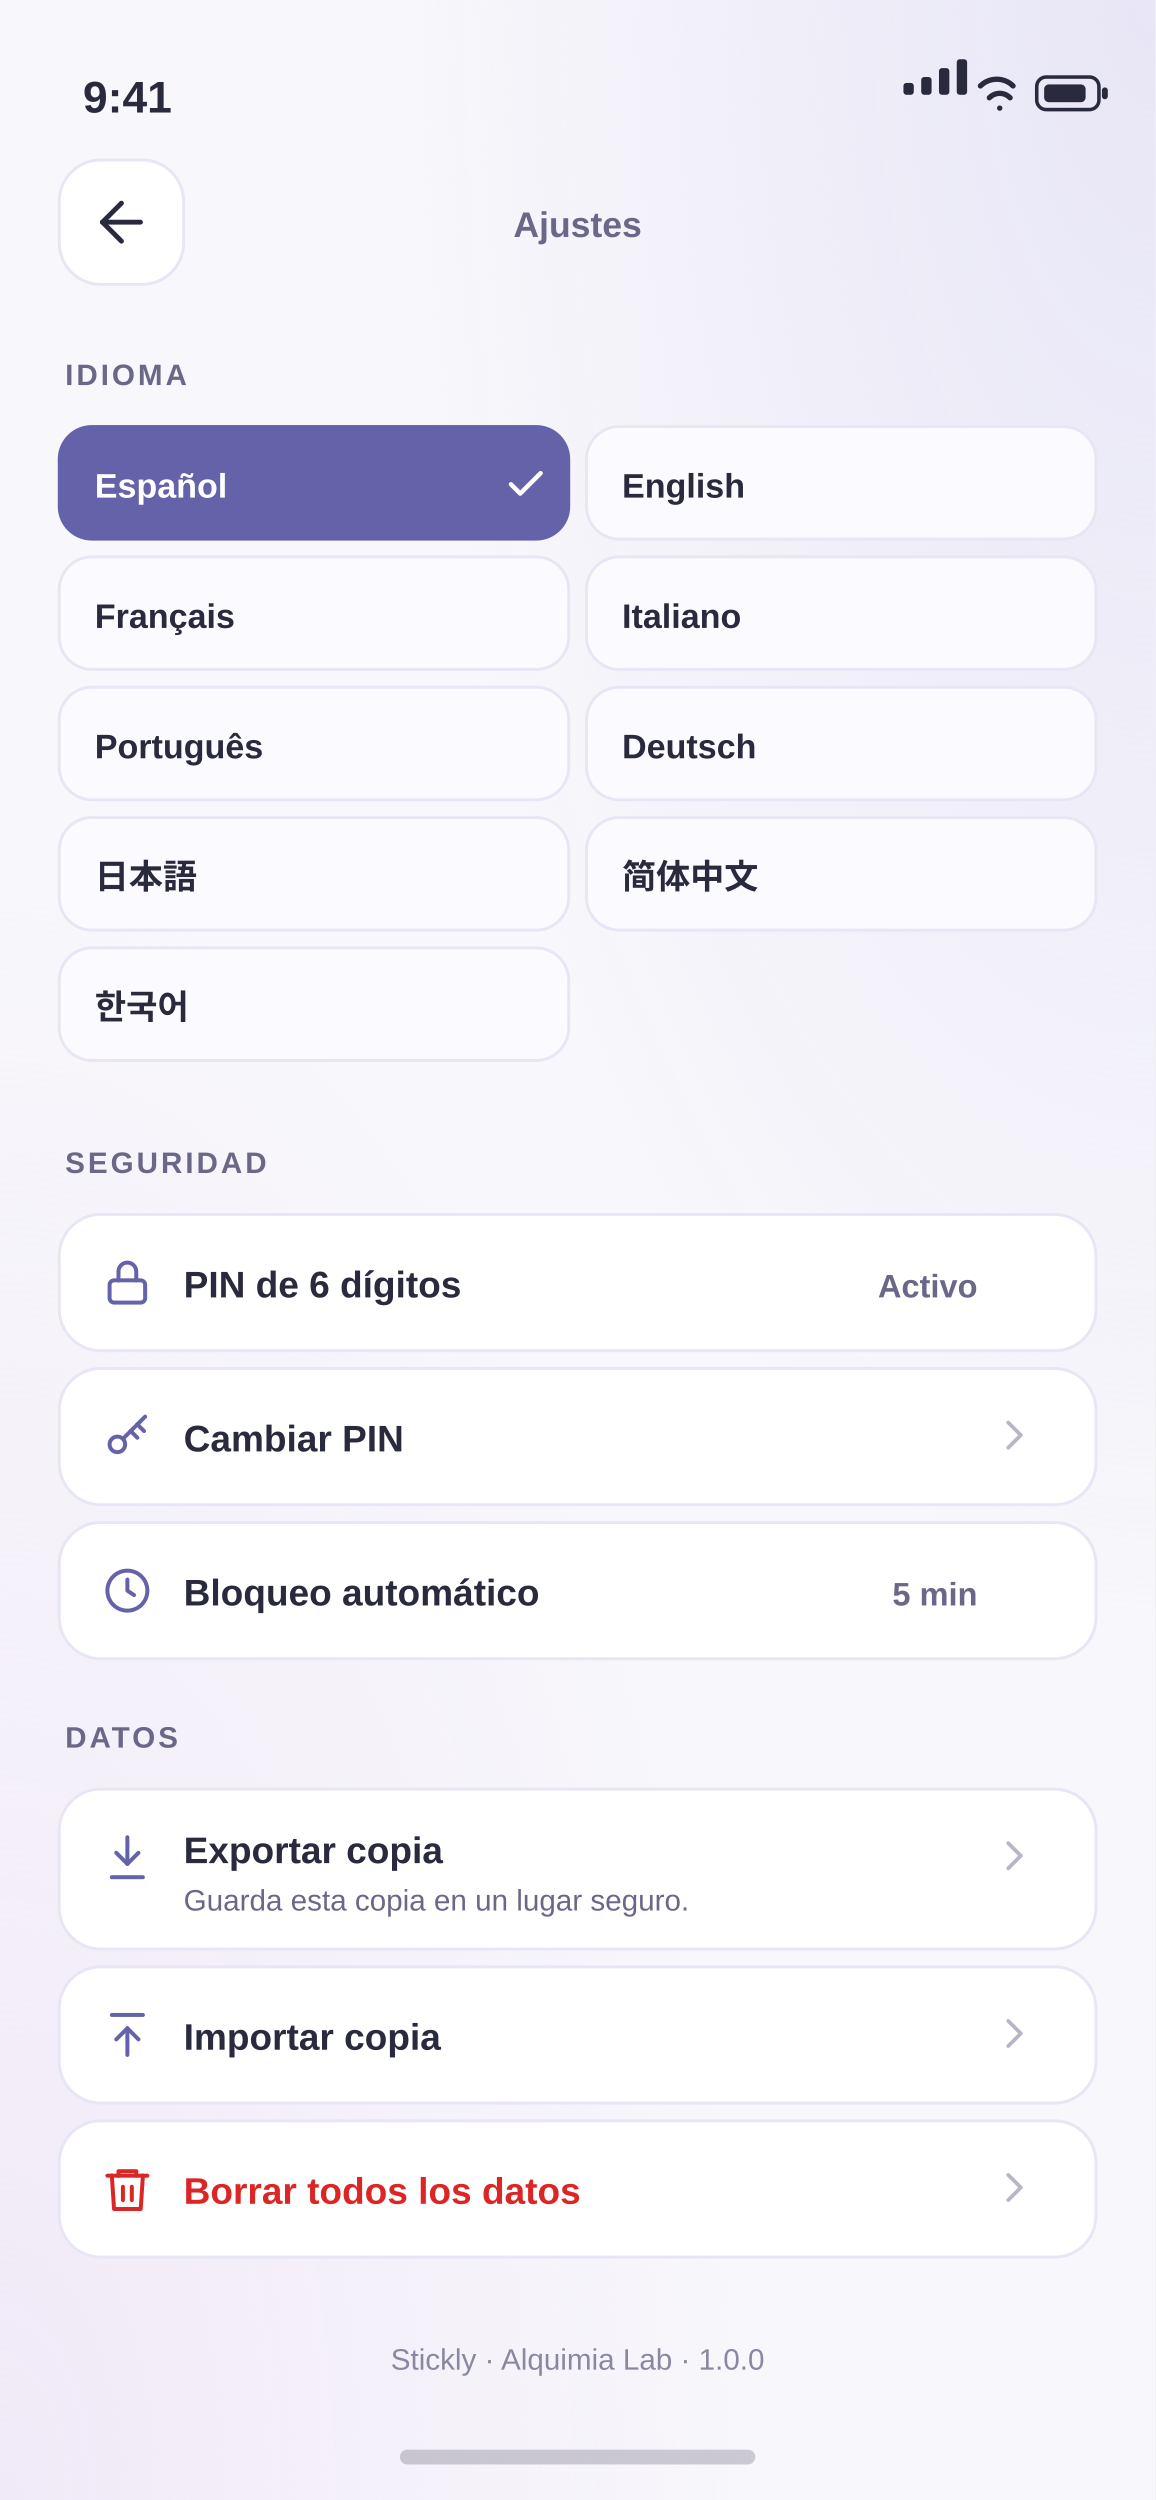
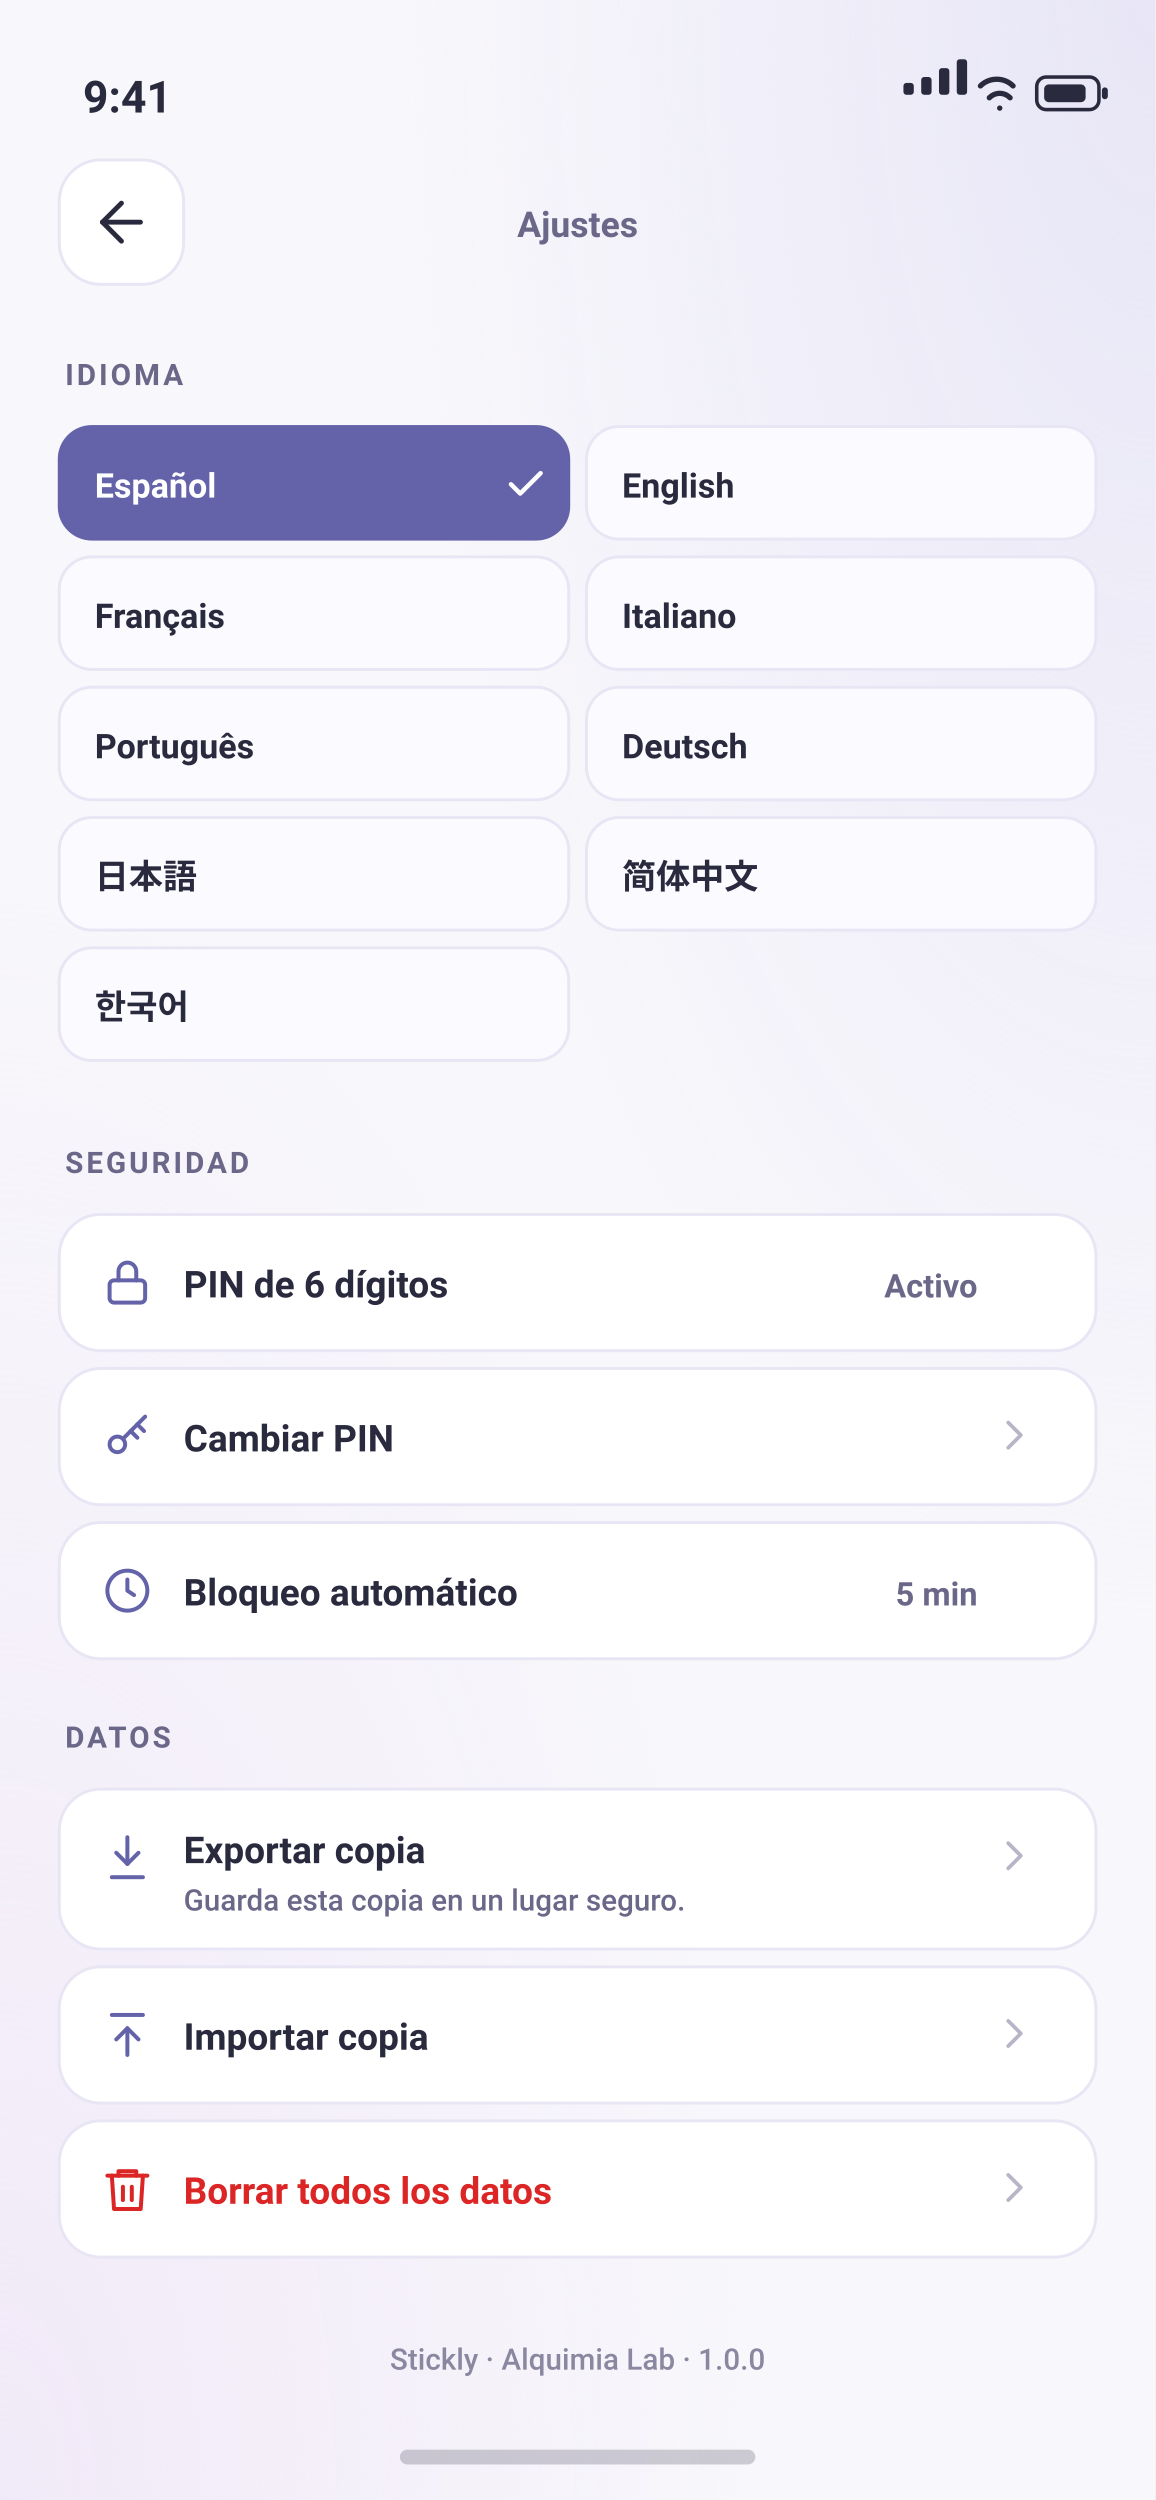
<svg xmlns="http://www.w3.org/2000/svg" width="390" height="844" viewBox="0 0 390 844" role="img" aria-label="Stickly · Ajustes">
  <defs>
    <linearGradient id="gradPrimary" x1="0" y1="0" x2="1" y2="1">
      <stop offset="0" stop-color="#7876C6" />
      <stop offset="1" stop-color="#56549B" />
    </linearGradient>
    <linearGradient id="gradHero" x1="0" y1="0" x2="1" y2="1">
      <stop offset="0" stop-color="#EDECF8" />
      <stop offset=".6" stop-color="#DCDBF2" />
      <stop offset="1" stop-color="#D7D3F3" />
    </linearGradient>
    <linearGradient id="gradAvatar" x1="0" y1="0" x2="1" y2="1">
      <stop offset="0" stop-color="#8B89D9" />
      <stop offset="1" stop-color="#6463AA" />
    </linearGradient>
    <radialGradient id="gradBg1" cx="1" cy="0" r="1">
      <stop offset="0" stop-color="#E6E4F6" stop-opacity=".9" />
      <stop offset=".65" stop-color="#E6E4F6" stop-opacity="0" />
    </radialGradient>
    <radialGradient id="gradBg2" cx="0" cy="1" r="1">
      <stop offset="0" stop-color="#F0E8F8" stop-opacity=".9" />
      <stop offset=".65" stop-color="#F0E8F8" stop-opacity="0" />
    </radialGradient>
  </defs>
  <g id="Fondo">
    <rect x="0" y="0" width="390" height="844" fill="#F8F7FB" />
    <rect width="390" height="844" fill="url(#gradBg1)" />
    <rect width="390" height="844" fill="url(#gradBg2)" />
  </g>
  <g id="Barra_de_estado">
-     <text x="28" y="38" font-family="Quicksand, Nunito, Arial, sans-serif" font-size="15" font-weight="700" fill="#2A2A3E">9:41</text>
+     <text x="28" y="38" font-family="Roboto, Arial, sans-serif" font-size="15" font-weight="700" fill="#2A2A3E">9:41</text>
    <rect x="305" y="28" width="3.5" height="4" rx="1" fill="#2A2A3E" />
    <rect x="311" y="26" width="3.5" height="6" rx="1" fill="#2A2A3E" />
    <rect x="317" y="23" width="3.5" height="9" rx="1" fill="#2A2A3E" />
    <rect x="323" y="20" width="3.5" height="12" rx="1" fill="#2A2A3E" />
    <path d="M331 29c3-3 8-3 11 0M334 33c2-2 5-2 7 0M337.5 36.5h.01" fill="none" stroke="#2A2A3E" stroke-width="1.8" stroke-linecap="round" stroke-linejoin="round" />
    <rect x="350" y="26" width="21" height="11" rx="3.2" fill="none" stroke="#2A2A3E" stroke-width="1.2" />
    <rect x="352.5" y="28.5" width="14" height="6" rx="1.6" fill="#2A2A3E" />
    <rect x="372" y="29.5" width="2" height="4" rx="1" fill="#2A2A3E" />
  </g>
  <rect x="20" y="54" width="42" height="42" rx="14" fill="#FFFFFF" stroke="#E8E6F4" stroke-width="1" />
  <g transform="translate(30 64) scale(0.9167)" fill="none" stroke="#2A2A3E" stroke-width="1.8" stroke-linecap="round" stroke-linejoin="round">
    <path d="M19 12H5" />
    <path d="m12 19-7-7 7-7" />
  </g>
-   <text x="195" y="80" font-family="Quicksand, Nunito, Arial, sans-serif" font-size="12" font-weight="700" fill="#6A6788" text-anchor="middle">Ajustes</text>
-   <text x="22" y="130" font-family="Quicksand, Nunito, Arial, sans-serif" font-size="10" font-weight="700" fill="#6A6788" letter-spacing="1">IDIOMA</text>
+   <text x="195" y="80" font-family="Roboto, Arial, sans-serif" font-size="12" font-weight="700" fill="#6A6788" text-anchor="middle">Ajustes</text>
+   <text x="22" y="130" font-family="Roboto, Arial, sans-serif" font-size="10" font-weight="700" fill="#6A6788" letter-spacing="1">IDIOMA</text>
  <rect x="20" y="144" width="172" height="38" rx="11" fill="#6463AA" stroke="#6463AA" stroke-width="1" />
-   <text x="32" y="168" font-family="Quicksand, Nunito, Arial, sans-serif" font-size="11.5" font-weight="600" fill="#FFFFFF">Español</text>
+   <text x="32" y="168" font-family="Roboto, Arial, sans-serif" font-size="11.5" font-weight="600" fill="#FFFFFF">Español</text>
  <g transform="translate(170 156) scale(0.625)" fill="none" stroke="#FFFFFF" stroke-width="2.4" stroke-linecap="round" stroke-linejoin="round">
    <path d="M20 6 9 17l-5-5" />
  </g>
  <rect x="198" y="144" width="172" height="38" rx="11" fill="#FBFAFF" stroke="#E8E6F4" stroke-width="1" />
-   <text x="210" y="168" font-family="Quicksand, Nunito, Arial, sans-serif" font-size="11.5" font-weight="600" fill="#2A2A3E">English</text>
+   <text x="210" y="168" font-family="Roboto, Arial, sans-serif" font-size="11.5" font-weight="600" fill="#2A2A3E">English</text>
  <rect x="20" y="188" width="172" height="38" rx="11" fill="#FBFAFF" stroke="#E8E6F4" stroke-width="1" />
-   <text x="32" y="212" font-family="Quicksand, Nunito, Arial, sans-serif" font-size="11.5" font-weight="600" fill="#2A2A3E">Français</text>
+   <text x="32" y="212" font-family="Roboto, Arial, sans-serif" font-size="11.5" font-weight="600" fill="#2A2A3E">Français</text>
  <rect x="198" y="188" width="172" height="38" rx="11" fill="#FBFAFF" stroke="#E8E6F4" stroke-width="1" />
-   <text x="210" y="212" font-family="Quicksand, Nunito, Arial, sans-serif" font-size="11.5" font-weight="600" fill="#2A2A3E">Italiano</text>
+   <text x="210" y="212" font-family="Roboto, Arial, sans-serif" font-size="11.5" font-weight="600" fill="#2A2A3E">Italiano</text>
  <rect x="20" y="232" width="172" height="38" rx="11" fill="#FBFAFF" stroke="#E8E6F4" stroke-width="1" />
-   <text x="32" y="256" font-family="Quicksand, Nunito, Arial, sans-serif" font-size="11.5" font-weight="600" fill="#2A2A3E">Português</text>
+   <text x="32" y="256" font-family="Roboto, Arial, sans-serif" font-size="11.5" font-weight="600" fill="#2A2A3E">Português</text>
  <rect x="198" y="232" width="172" height="38" rx="11" fill="#FBFAFF" stroke="#E8E6F4" stroke-width="1" />
-   <text x="210" y="256" font-family="Quicksand, Nunito, Arial, sans-serif" font-size="11.5" font-weight="600" fill="#2A2A3E">Deutsch</text>
+   <text x="210" y="256" font-family="Roboto, Arial, sans-serif" font-size="11.5" font-weight="600" fill="#2A2A3E">Deutsch</text>
  <rect x="20" y="276" width="172" height="38" rx="11" fill="#FBFAFF" stroke="#E8E6F4" stroke-width="1" />
-   <text x="32" y="300" font-family="Quicksand, Nunito, Arial, sans-serif" font-size="11.5" font-weight="600" fill="#2A2A3E">日本語</text>
+   <text x="32" y="300" font-family="Roboto, Arial, sans-serif" font-size="11.5" font-weight="600" fill="#2A2A3E">日本語</text>
  <rect x="198" y="276" width="172" height="38" rx="11" fill="#FBFAFF" stroke="#E8E6F4" stroke-width="1" />
-   <text x="210" y="300" font-family="Quicksand, Nunito, Arial, sans-serif" font-size="11.5" font-weight="600" fill="#2A2A3E">简体中文</text>
+   <text x="210" y="300" font-family="Roboto, Arial, sans-serif" font-size="11.5" font-weight="600" fill="#2A2A3E">简体中文</text>
  <rect x="20" y="320" width="172" height="38" rx="11" fill="#FBFAFF" stroke="#E8E6F4" stroke-width="1" />
-   <text x="32" y="344" font-family="Quicksand, Nunito, Arial, sans-serif" font-size="11.5" font-weight="600" fill="#2A2A3E">한국어</text>
-   <text x="22" y="396" font-family="Quicksand, Nunito, Arial, sans-serif" font-size="10" font-weight="700" fill="#6A6788" letter-spacing="1">SEGURIDAD</text>
+   <text x="32" y="344" font-family="Roboto, Arial, sans-serif" font-size="11.5" font-weight="600" fill="#2A2A3E">한국어</text>
+   <text x="22" y="396" font-family="Roboto, Arial, sans-serif" font-size="10" font-weight="700" fill="#6A6788" letter-spacing="1">SEGURIDAD</text>
  <g id="Ajuste_PIN_de_6_dígitos">
    <rect x="20" y="410" width="350" height="46" rx="14" fill="#FFFFFF" stroke="#E8E6F4" stroke-width="1" />
    <g transform="translate(34 424) scale(0.75)" fill="none" stroke="#6463AA" stroke-width="1.8" stroke-linecap="round" stroke-linejoin="round">
      <rect x="4" y="11" width="16" height="10" rx="2" />
      <path d="M8 11V7a4 4 0 0 1 8 0v4" />
    </g>
-     <text x="62" y="438" font-family="Quicksand, Nunito, Arial, sans-serif" font-size="12.5" font-weight="600" fill="#2A2A3E">PIN de 6 dígitos</text>
-     <text x="330" y="438" font-family="Quicksand, Nunito, Arial, sans-serif" font-size="11" font-weight="600" fill="#6A6788" text-anchor="end">Activo</text>
+     <text x="62" y="438" font-family="Roboto, Arial, sans-serif" font-size="12.5" font-weight="600" fill="#2A2A3E">PIN de 6 dígitos</text>
+     <text x="330" y="438" font-family="Roboto, Arial, sans-serif" font-size="11" font-weight="600" fill="#6A6788" text-anchor="end">Activo</text>
  </g>
  <g id="Ajuste_Cambiar_PIN">
    <rect x="20" y="462" width="350" height="46" rx="14" fill="#FFFFFF" stroke="#E8E6F4" stroke-width="1" />
    <g transform="translate(34 476) scale(0.75)" fill="none" stroke="#6463AA" stroke-width="1.8" stroke-linecap="round" stroke-linejoin="round">
      <circle cx="7.5" cy="15.5" r="3.5" />
      <path d="m10.5 12.5 9.5-9.5" />
      <path d="m16.5 6.5 3 3" />
      <path d="m13.5 9.5 3 3" />
    </g>
-     <text x="62" y="490" font-family="Quicksand, Nunito, Arial, sans-serif" font-size="12.5" font-weight="600" fill="#2A2A3E">Cambiar PIN</text>
+     <text x="62" y="490" font-family="Roboto, Arial, sans-serif" font-size="12.5" font-weight="600" fill="#2A2A3E">Cambiar PIN</text>
    <g transform="translate(334 476) scale(0.7083)" fill="none" stroke="#B8B5C8" stroke-width="1.8" stroke-linecap="round" stroke-linejoin="round">
      <path d="m9 18 6-6-6-6" />
    </g>
  </g>
  <g id="Ajuste_Bloqueo_automático">
    <rect x="20" y="514" width="350" height="46" rx="14" fill="#FFFFFF" stroke="#E8E6F4" stroke-width="1" />
    <g transform="translate(34 528) scale(0.75)" fill="none" stroke="#6463AA" stroke-width="1.8" stroke-linecap="round" stroke-linejoin="round">
      <circle cx="12" cy="12" r="9" />
      <path d="M12 7v5l3 2" />
    </g>
-     <text x="62" y="542" font-family="Quicksand, Nunito, Arial, sans-serif" font-size="12.5" font-weight="600" fill="#2A2A3E">Bloqueo automático</text>
-     <text x="330" y="542" font-family="Quicksand, Nunito, Arial, sans-serif" font-size="11" font-weight="600" fill="#6A6788" text-anchor="end">5 min</text>
+     <text x="62" y="542" font-family="Roboto, Arial, sans-serif" font-size="12.5" font-weight="600" fill="#2A2A3E">Bloqueo automático</text>
+     <text x="330" y="542" font-family="Roboto, Arial, sans-serif" font-size="11" font-weight="600" fill="#6A6788" text-anchor="end">5 min</text>
  </g>
-   <text x="22" y="590" font-family="Quicksand, Nunito, Arial, sans-serif" font-size="10" font-weight="700" fill="#6A6788" letter-spacing="1">DATOS</text>
+   <text x="22" y="590" font-family="Roboto, Arial, sans-serif" font-size="10" font-weight="700" fill="#6A6788" letter-spacing="1">DATOS</text>
  <g id="Ajuste_Exportar_copia">
    <rect x="20" y="604" width="350" height="54" rx="14" fill="#FFFFFF" stroke="#E8E6F4" stroke-width="1" />
    <g transform="translate(34 618) scale(0.75)" fill="none" stroke="#6463AA" stroke-width="1.8" stroke-linecap="round" stroke-linejoin="round">
      <path d="M12 3v12" />
      <path d="m7 10 5 5 5-5" />
      <path d="M5 21h14" />
    </g>
-     <text x="62" y="629" font-family="Quicksand, Nunito, Arial, sans-serif" font-size="12.5" font-weight="600" fill="#2A2A3E">Exportar copia</text>
-     <text x="62" y="645" font-family="Quicksand, Nunito, Arial, sans-serif" font-size="10" font-weight="500" fill="#6A6788">Guarda esta copia en un lugar seguro.</text>
+     <text x="62" y="629" font-family="Roboto, Arial, sans-serif" font-size="12.5" font-weight="600" fill="#2A2A3E">Exportar copia</text>
+     <text x="62" y="645" font-family="Roboto, Arial, sans-serif" font-size="10" font-weight="500" fill="#6A6788">Guarda esta copia en un lugar seguro.</text>
    <g transform="translate(334 618) scale(0.7083)" fill="none" stroke="#B8B5C8" stroke-width="1.8" stroke-linecap="round" stroke-linejoin="round">
      <path d="m9 18 6-6-6-6" />
    </g>
  </g>
  <g id="Ajuste_Importar_copia">
    <rect x="20" y="664" width="350" height="46" rx="14" fill="#FFFFFF" stroke="#E8E6F4" stroke-width="1" />
    <g transform="translate(34 678) scale(0.75)" fill="none" stroke="#6463AA" stroke-width="1.8" stroke-linecap="round" stroke-linejoin="round">
      <path d="M12 21V9" />
      <path d="m7 14 5-5 5 5" />
      <path d="M5 3h14" />
    </g>
-     <text x="62" y="692" font-family="Quicksand, Nunito, Arial, sans-serif" font-size="12.5" font-weight="600" fill="#2A2A3E">Importar copia</text>
+     <text x="62" y="692" font-family="Roboto, Arial, sans-serif" font-size="12.5" font-weight="600" fill="#2A2A3E">Importar copia</text>
    <g transform="translate(334 678) scale(0.7083)" fill="none" stroke="#B8B5C8" stroke-width="1.8" stroke-linecap="round" stroke-linejoin="round">
      <path d="m9 18 6-6-6-6" />
    </g>
  </g>
  <g id="Ajuste_Borrar_todos_los_datos">
    <rect x="20" y="716" width="350" height="46" rx="14" fill="#FFFFFF" stroke="#E8E6F4" stroke-width="1" />
    <g transform="translate(34 730) scale(0.75)" fill="none" stroke="#DC2626" stroke-width="1.8" stroke-linecap="round" stroke-linejoin="round">
      <path d="M3 6h18" />
      <path d="M8 6V4h8v2" />
      <path d="M19 6l-1 15H6L5 6" />
      <path d="M10 11v6" />
      <path d="M14 11v6" />
    </g>
-     <text x="62" y="744" font-family="Quicksand, Nunito, Arial, sans-serif" font-size="12.5" font-weight="600" fill="#DC2626">Borrar todos los datos</text>
+     <text x="62" y="744" font-family="Roboto, Arial, sans-serif" font-size="12.5" font-weight="600" fill="#DC2626">Borrar todos los datos</text>
    <g transform="translate(334 730) scale(0.7083)" fill="none" stroke="#B8B5C8" stroke-width="1.8" stroke-linecap="round" stroke-linejoin="round">
      <path d="m9 18 6-6-6-6" />
    </g>
  </g>
-   <text x="195" y="800" font-family="Quicksand, Nunito, Arial, sans-serif" font-size="10" font-weight="500" fill="#8A87A1" text-anchor="middle">Stickly · Alquimia Lab · 1.0.0</text>
+   <text x="195" y="800" font-family="Roboto, Arial, sans-serif" font-size="10" font-weight="500" fill="#8A87A1" text-anchor="middle">Stickly · Alquimia Lab · 1.0.0</text>
  <rect x="135" y="827" width="120" height="5" rx="2.5" fill="#2A2A3E" opacity="0.22" id="Indicador_de_inicio" />
</svg>
